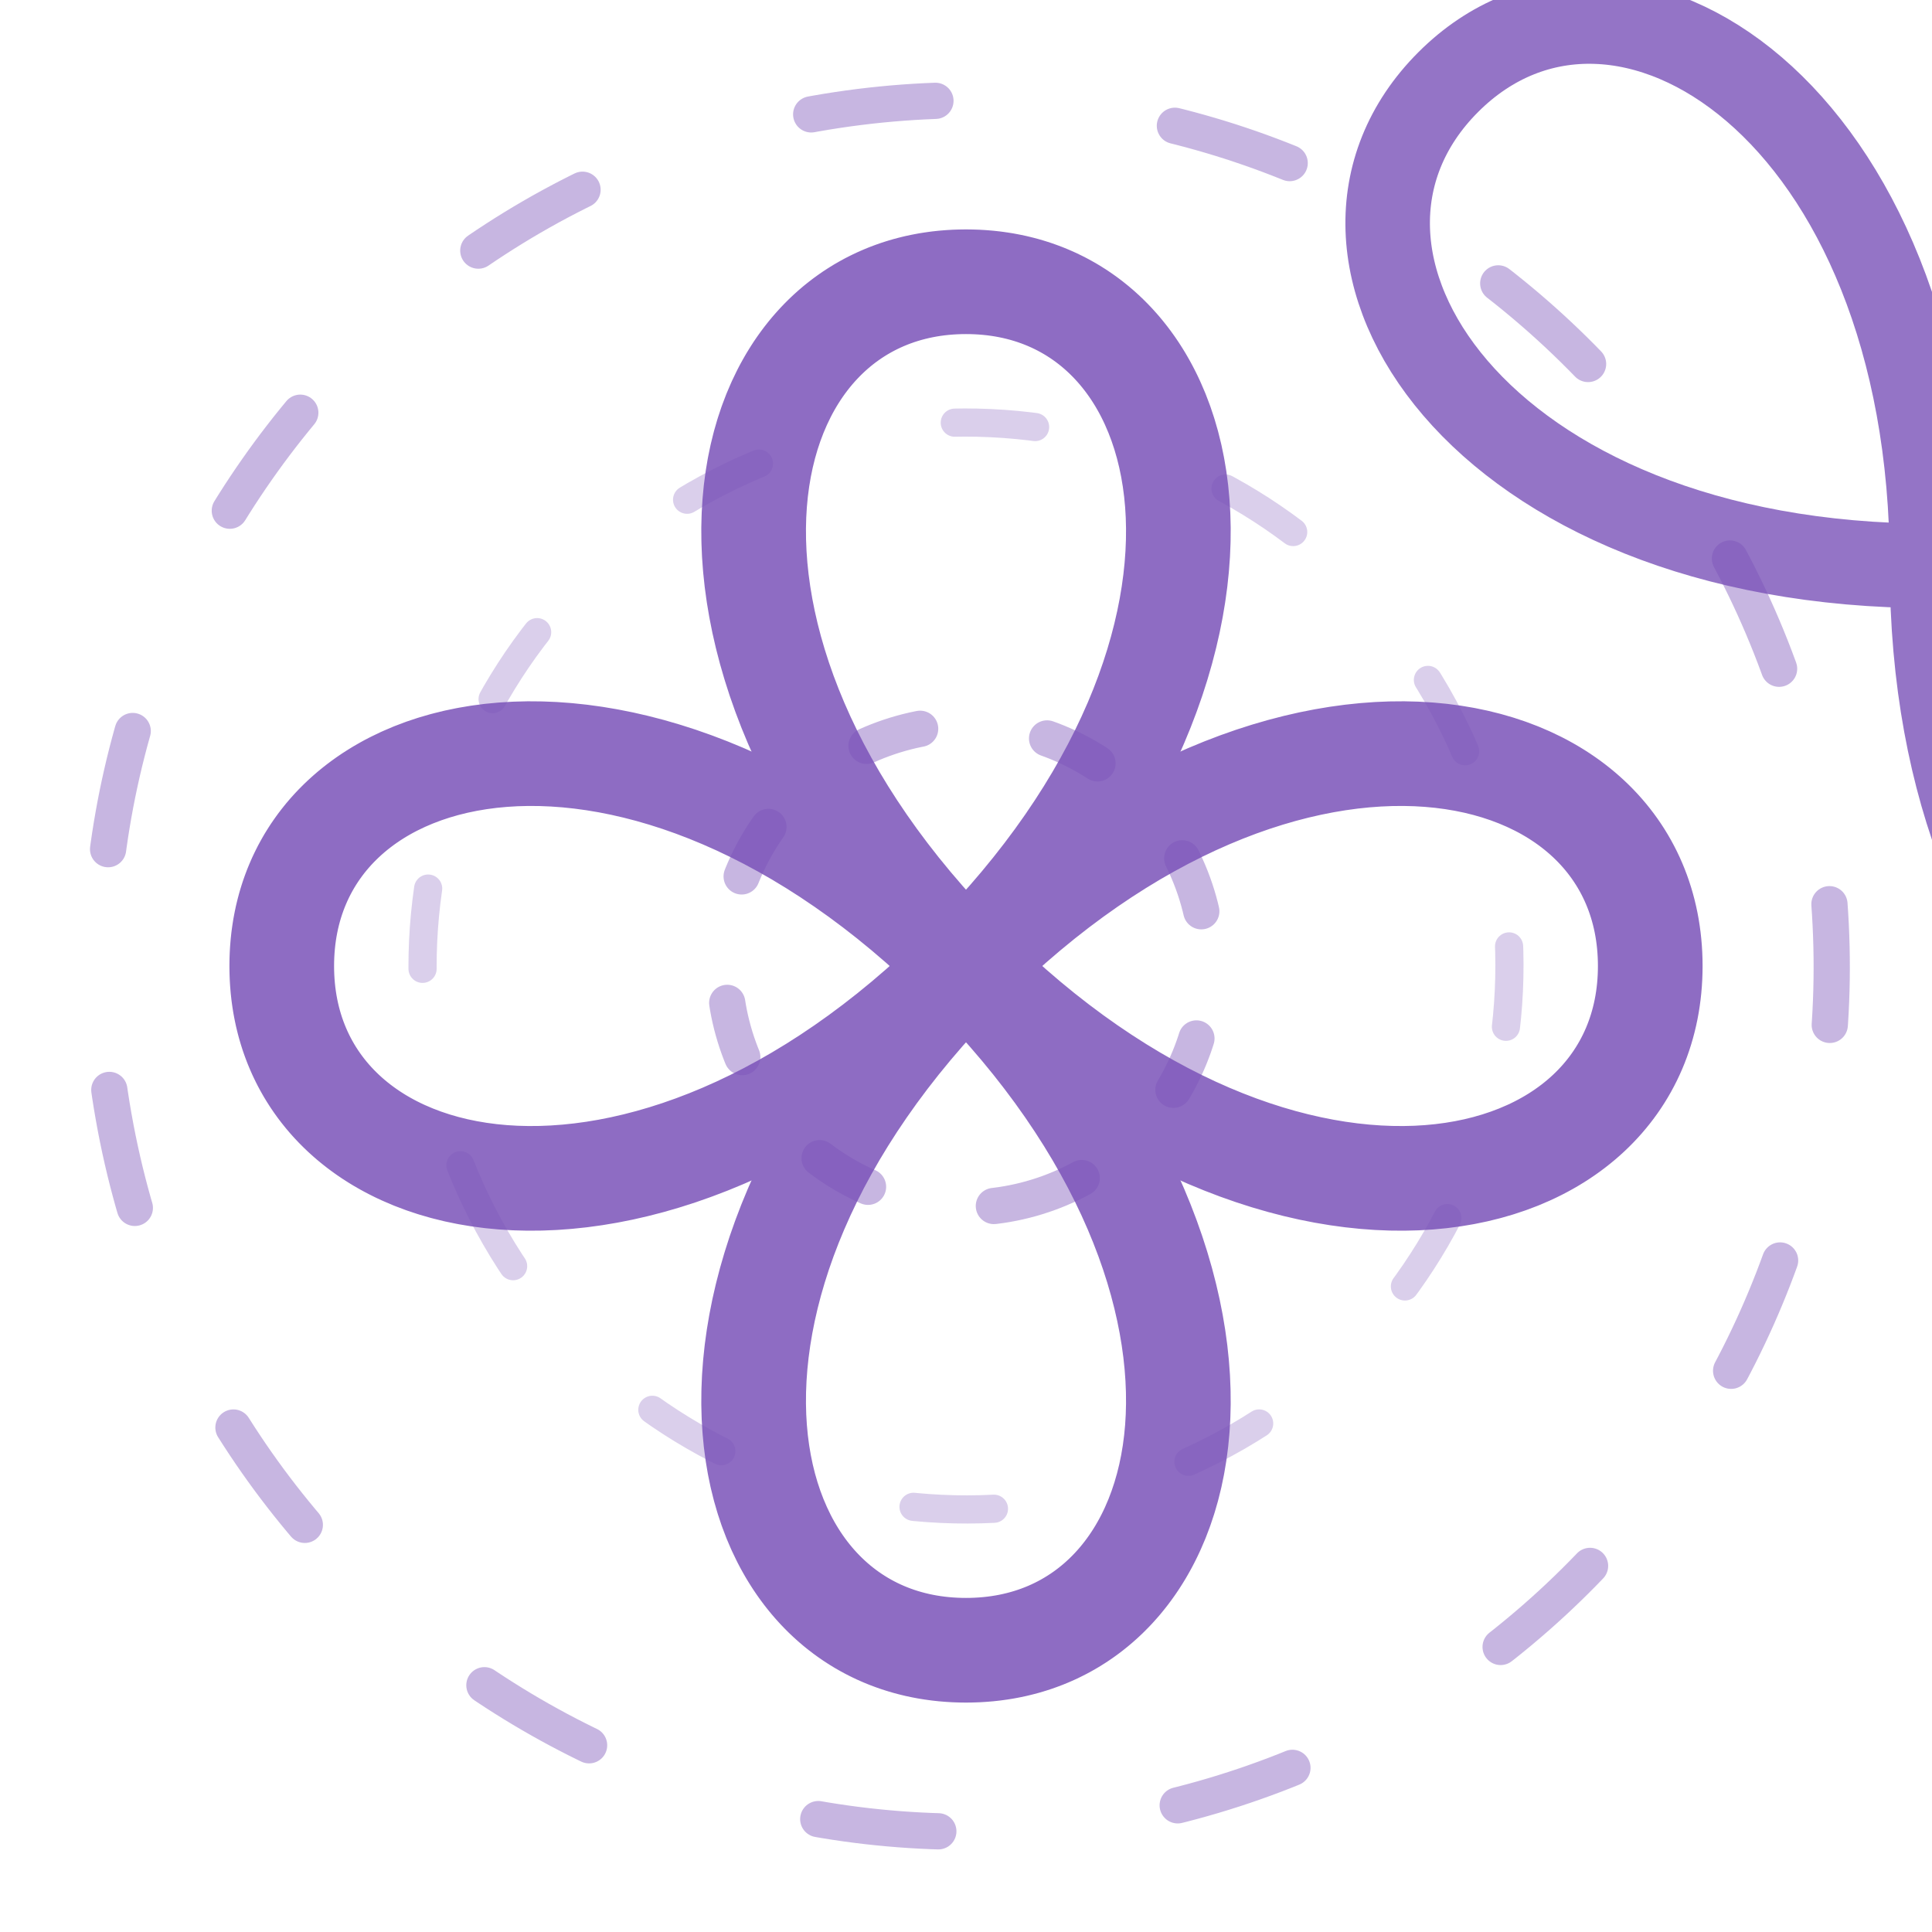
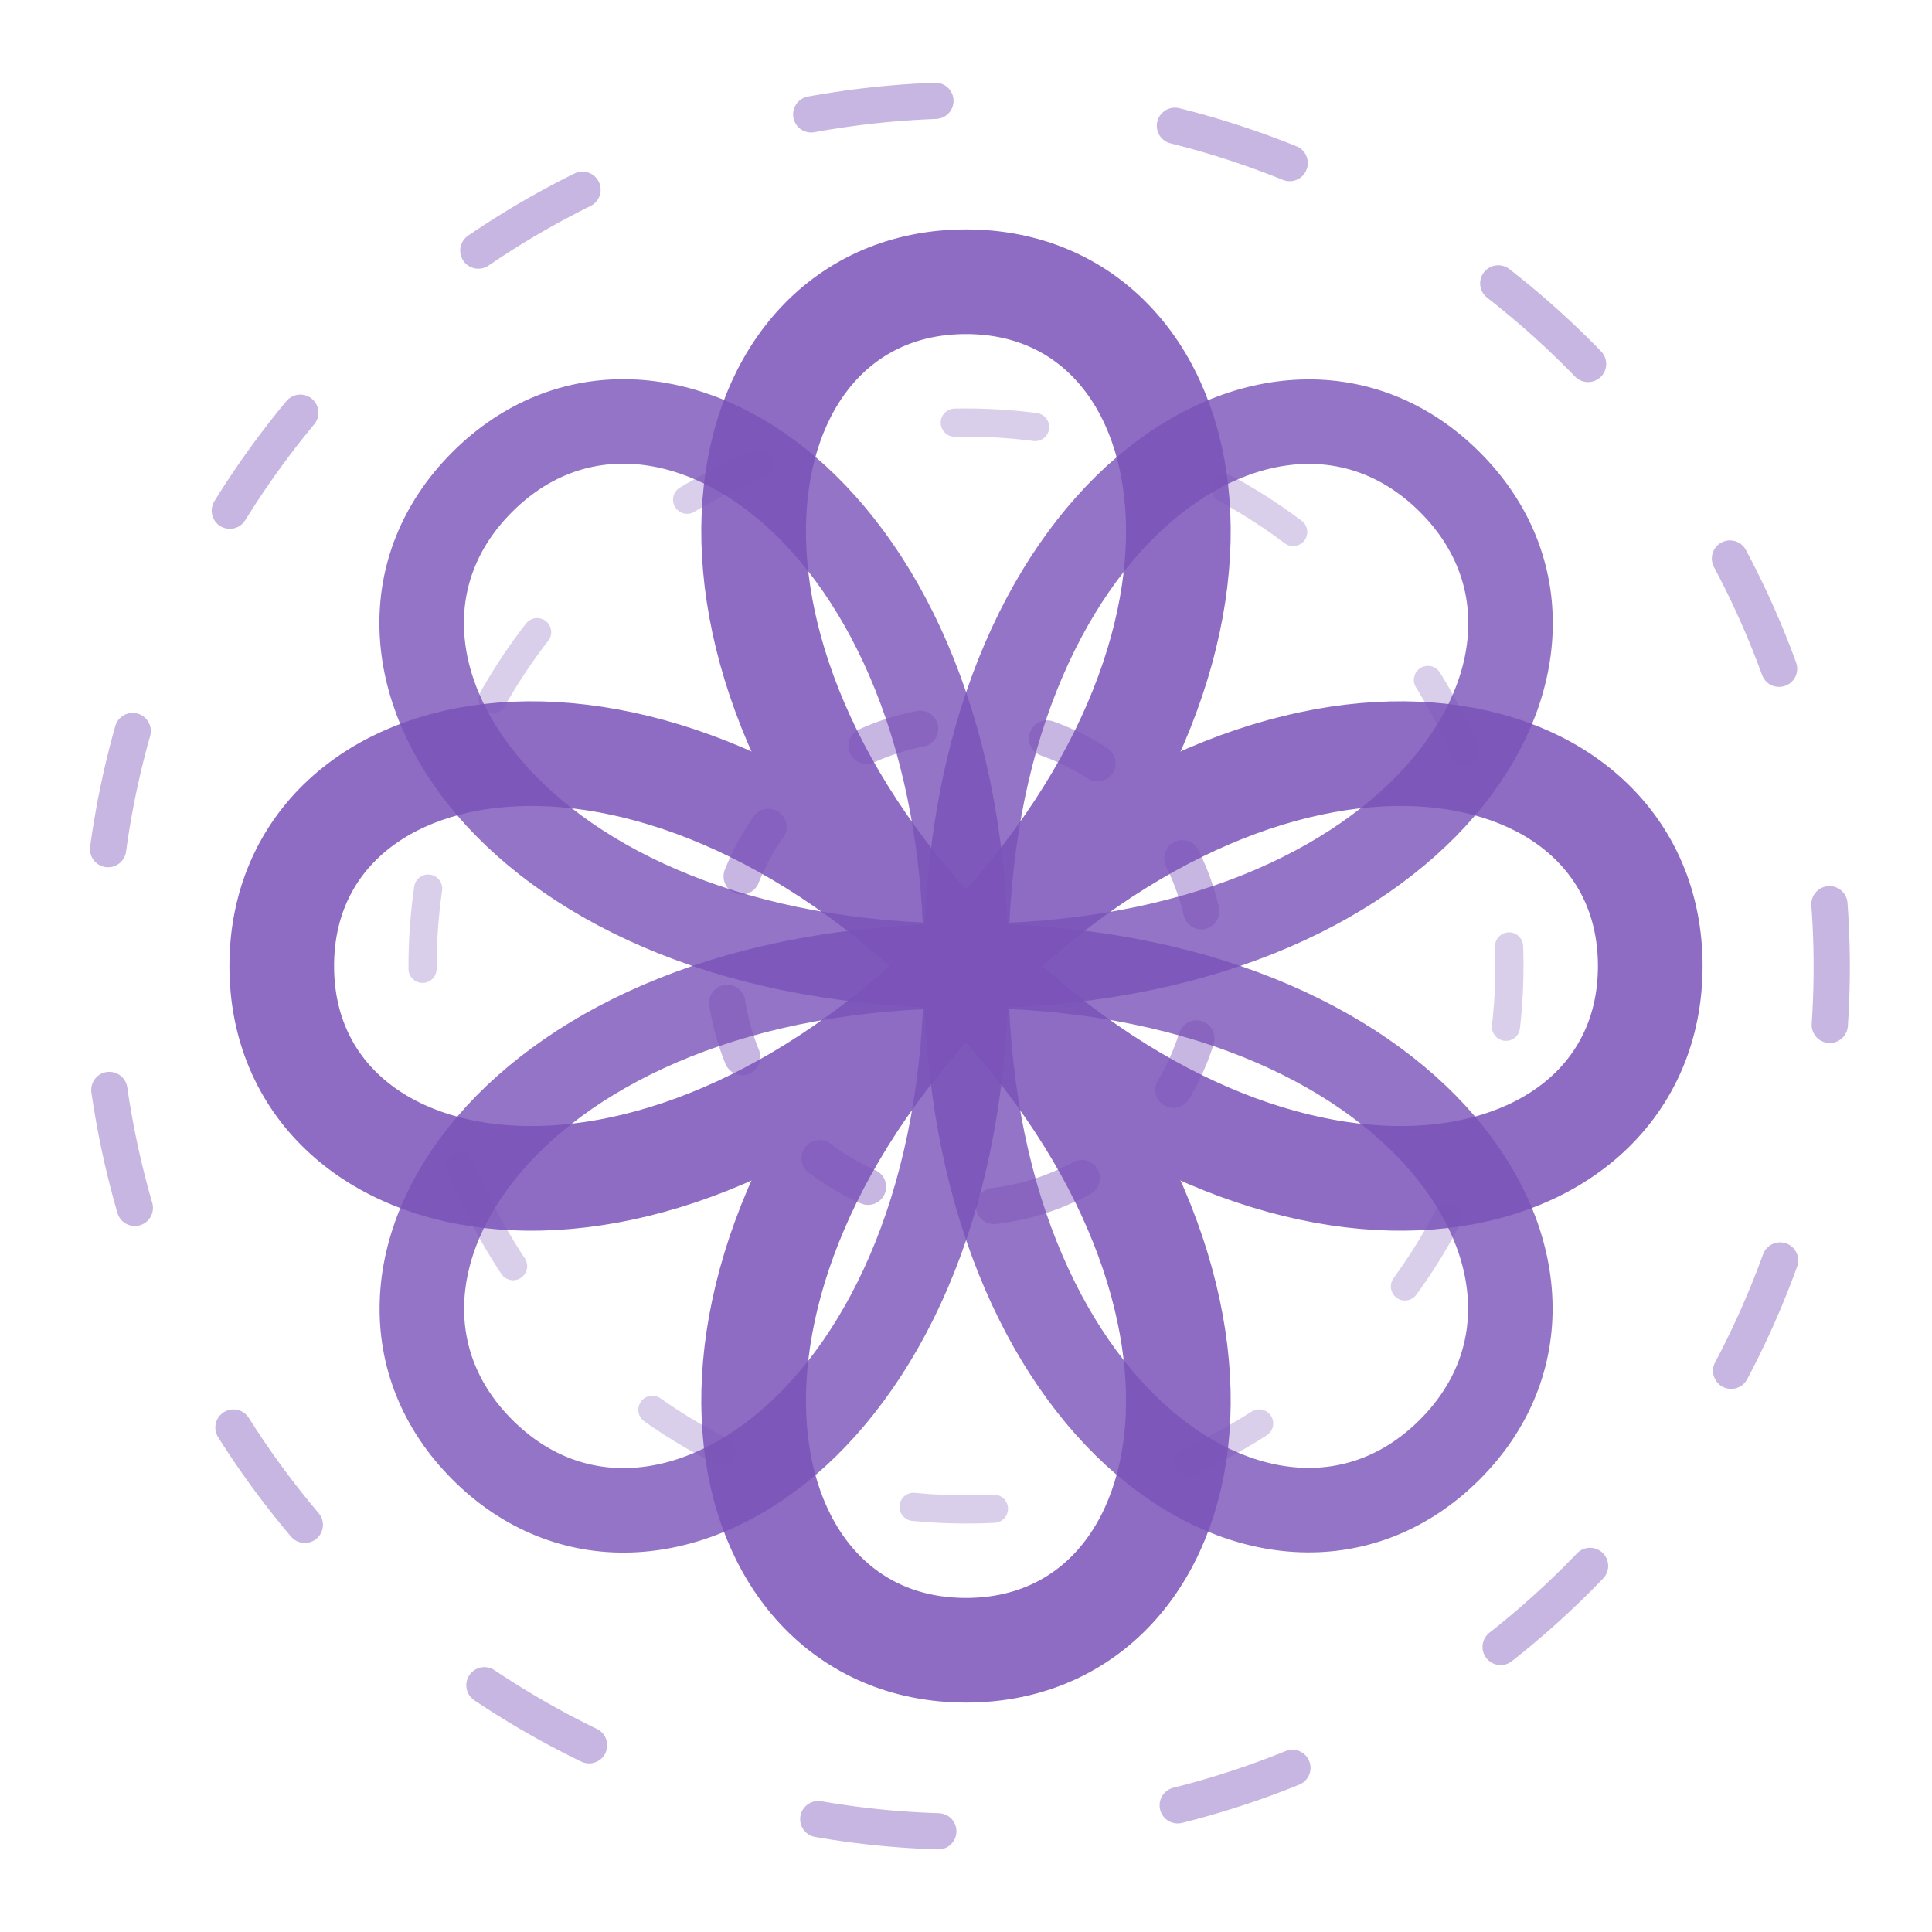
<svg xmlns="http://www.w3.org/2000/svg" viewBox="0 0 48 48" width="240" height="240" role="img" aria-label="bụi tan, mandala tụ lại" color="#2E2340">
  <g>
    <g fill="none" stroke="#7a52b8">
      <g fill="none" stroke="#7a52b8" transform="translate(24 24) matrix(-0.174 -0.985 0.985 -0.174 0 0) translate(-24 -24)">
        <circle cx="24" cy="24" r="21.5" fill="none" stroke="#7a52b8" stroke-width="0.9" stroke-opacity="0.42" stroke-linecap="round" stroke-dasharray="3, 6" />
      </g>
      <g fill="none" stroke="#7a52b8" transform="translate(24 24) matrix(-0.866 0.5 -0.5 -0.866 0 0) translate(-24 -24)">
        <circle cx="24" cy="24" r="13.5" fill="none" stroke="#7a52b8" stroke-width="0.7" stroke-opacity="0.28" stroke-linecap="round" stroke-dasharray="2, 5" />
      </g>
      <g fill="none" stroke="#7a52b8" transform="translate(24 24) matrix(0.342 0.94 -0.94 0.342 0 0) translate(-24 -24)">
        <circle cx="24" cy="24" r="6" fill="none" stroke="#7a52b8" stroke-width="0.9" stroke-opacity="0.42" stroke-linecap="round" stroke-dasharray="1.4, 3.2" />
      </g>
      <g fill="none" stroke="#7a52b8">
-         <path d="M 24 24 C 32 16 41 18 41 24 C 41 30 32 32 24 24 C 16 16 7 18 7 24 C 7 30 16 32 24 24" fill="none" stroke="#7a52b8" stroke-width="2.1" stroke-opacity="0.8" stroke-linecap="round" stroke-linejoin="round" transform="translate(24 24) matrix(0.707 0.707 -0.707 0.707 24 -9.941) translate(-24 -24)" />
-         <path d="M 24 24 C 32 16 41 18 41 24 C 41 30 32 32 24 24 C 16 16 7 18 7 24 C 7 30 16 32 24 24" fill="none" stroke="#7a52b8" stroke-width="2.1" stroke-opacity="0.8" stroke-linecap="round" stroke-linejoin="round" transform="translate(24 24) matrix(-0.707 0.707 -0.707 -0.707 57.941 24) translate(-24 -24)" />
+         <path d="M 24 24 C 32 16 41 18 41 24 C 41 30 32 32 24 24 C 16 16 7 18 7 24 C 7 30 16 32 24 24" fill="none" stroke="#7a52b8" stroke-width="2.1" stroke-opacity="0.8" stroke-linecap="round" stroke-linejoin="round" transform="matrix(0.707 0.707 -0.707 0.707 24 -9.941)" />
+         <path d="M 24 24 C 32 16 41 18 41 24 C 41 30 32 32 24 24 C 16 16 7 18 7 24 C 7 30 16 32 24 24" fill="none" stroke="#7a52b8" stroke-width="2.1" stroke-opacity="0.8" stroke-linecap="round" stroke-linejoin="round" transform="matrix(-0.707 0.707 -0.707 -0.707 57.941 24)" />
      </g>
    </g>
    <g opacity="0.85">
      <path d="M 24 24 C 32 16 41 18 41 24 C 41 30 32 32 24 24 C 16 16 7 18 7 24 C 7 30 16 32 24 24" fill="none" stroke="#7a52b8" stroke-width="2.6" stroke-linecap="round" stroke-linejoin="round" stroke-dasharray="130" />
      <path d="M 24 24 C 16 32 18 41 24 41 C 30 41 32 32 24 24 C 32 16 30 7 24 7 C 18 7 16 16 24 24" fill="none" stroke="#7a52b8" stroke-width="2.6" stroke-linecap="round" stroke-linejoin="round" stroke-dasharray="130" transform="translate(24 24) matrix(-1 0 0 -1 0 0) translate(-24 -24)" />
    </g>
  </g>
</svg>
